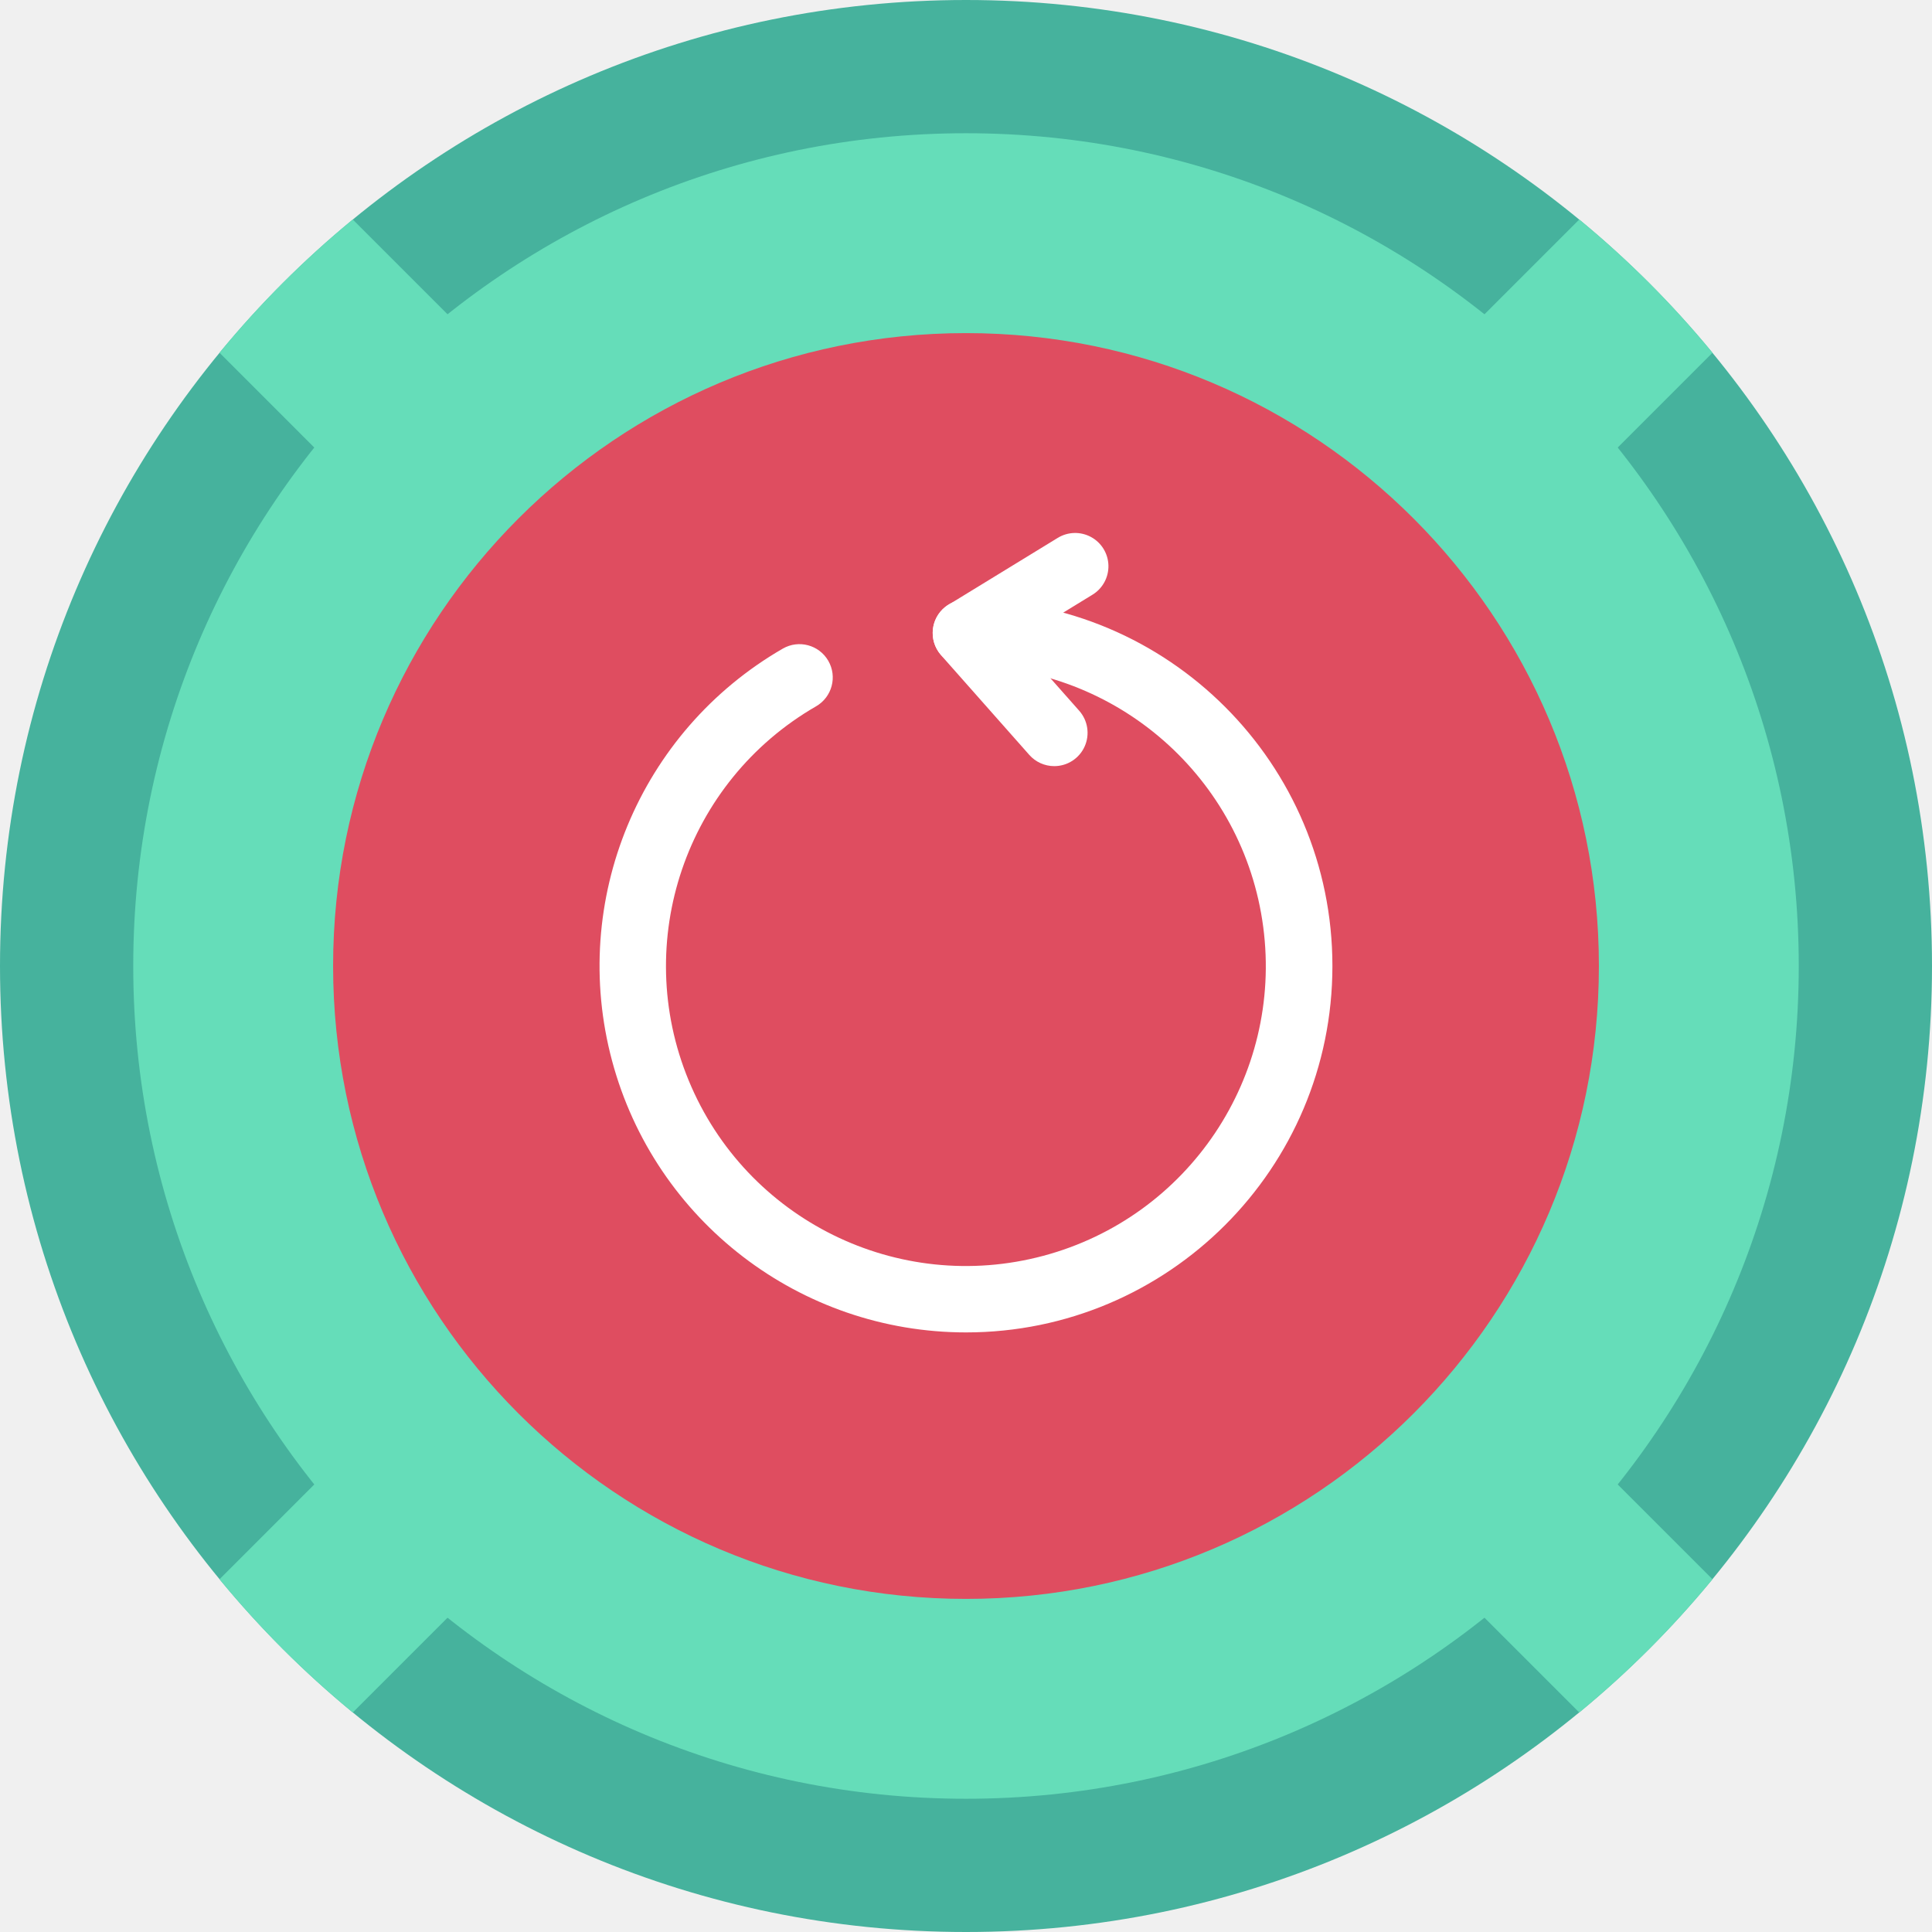
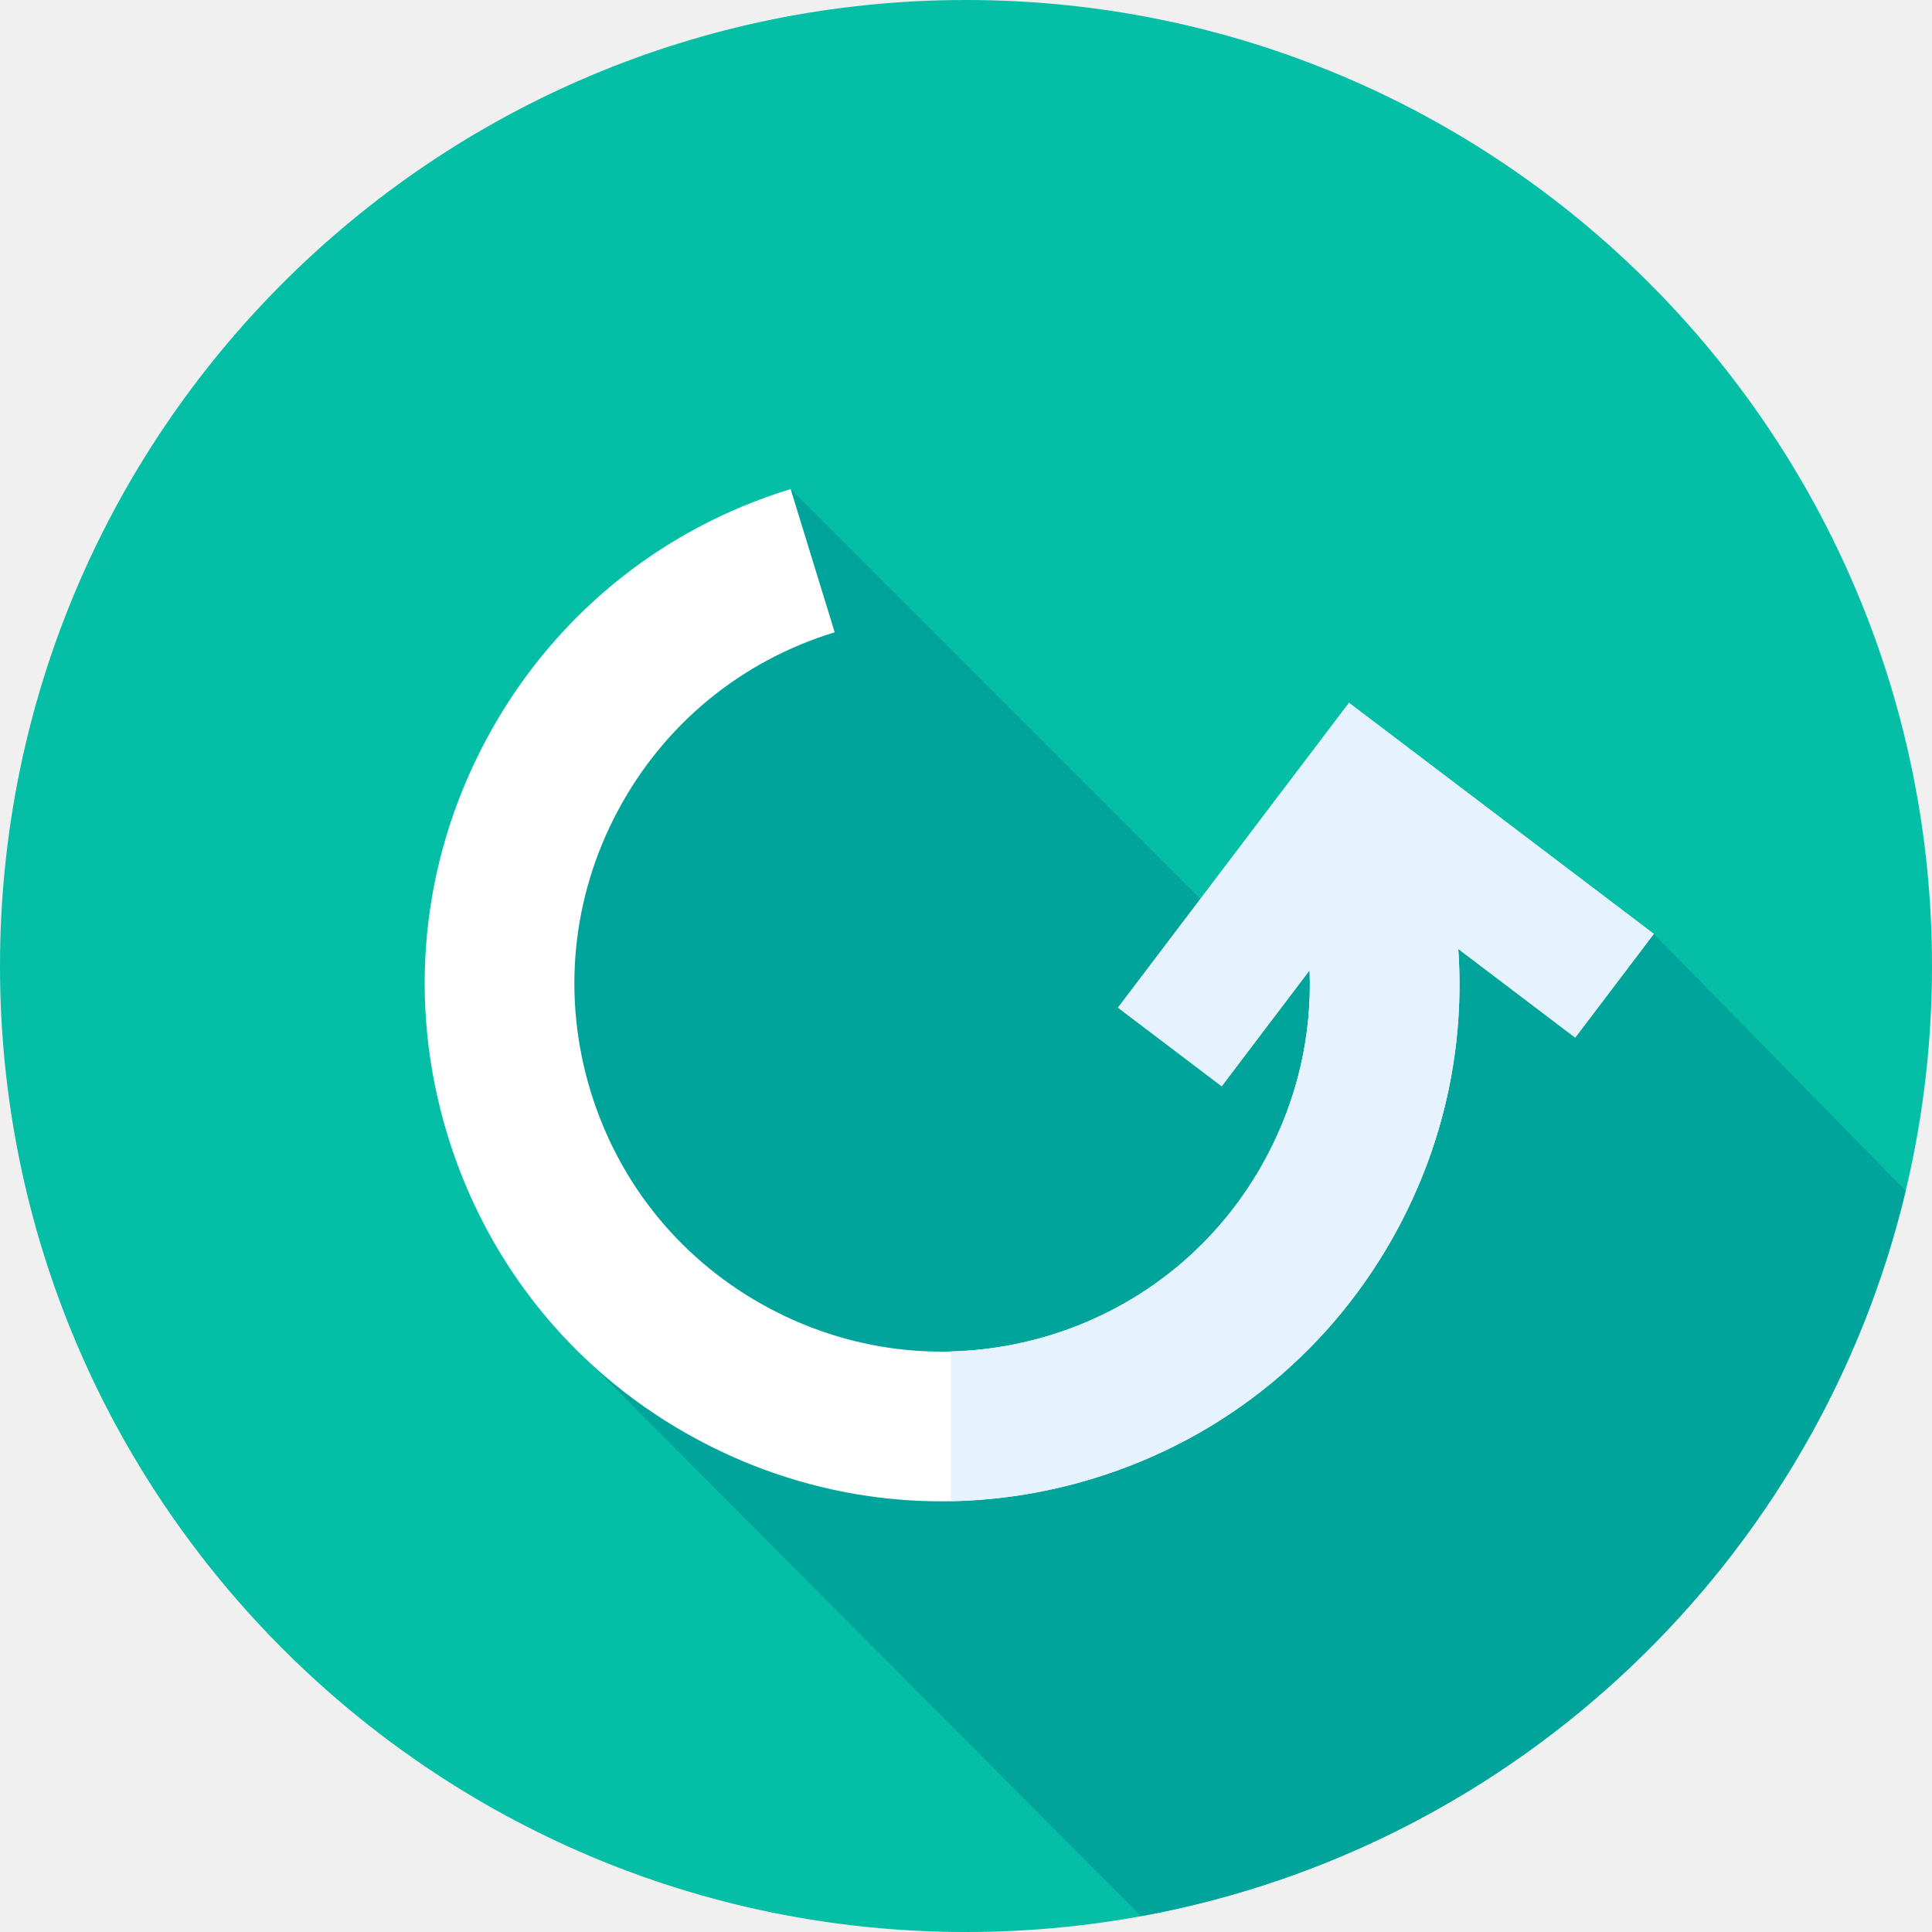
- <svg xmlns="http://www.w3.org/2000/svg" version="1.1" id="Capa_1" x="0px" y="0px" viewBox="0 0 512 512" style="enable-background:new 0 0 512 512;" xml:space="preserve">
-   <g>
-     <circle style="fill:#46B29D;" cx="256" cy="256" r="256" />
-     <g>
-       <circle style="fill:#65DDB9;" cx="256" cy="256" r="220.69" />
-       <path style="fill:#65DDB9;" d="M150.069,397.241l-56.585,56.585c-12.89-10.594-24.716-22.42-35.31-35.31l56.585-56.585v17.655    c0.029,9.739,7.916,17.626,17.655,17.655H150.069z" />
-       <path style="fill:#65DDB9;" d="M453.826,93.484l-25.247,25.247l-31.338,31.338v-17.655c-0.028-9.739-7.916-17.627-17.655-17.655    h-17.655l31.338-31.338l25.247-25.247C431.406,68.768,443.232,80.594,453.826,93.484z" />
-       <path style="fill:#65DDB9;" d="M453.826,418.516c-10.594,12.89-22.42,24.716-35.31,35.31l-56.585-56.585h17.655    c9.739-0.029,17.626-7.916,17.655-17.655v-17.655L453.826,418.516z" />
-       <path style="fill:#65DDB9;" d="M150.069,114.759h-17.655c-9.739,0.028-17.627,7.916-17.655,17.655v17.655l-31.338-31.338    L58.174,93.484c10.594-12.89,22.421-24.716,35.31-35.31l25.247,25.247L150.069,114.759z" />
-     </g>
-     <path style="fill:#DF4D60;" d="M256,88.276L256,88.276c92.632,0,167.724,75.093,167.724,167.724l0,0   c0,92.632-75.093,167.724-167.724,167.724l0,0c-92.632,0-167.724-75.093-167.724-167.724l0,0   C88.276,163.368,163.368,88.276,256,88.276z" />
-     <g>
-       <path style="fill:#FFFFFF;" d="M256,353.103c-43.949-0.004-82.418-29.523-93.795-71.975s7.176-87.252,45.234-109.232    c4.218-2.443,9.618-1.003,12.061,3.215c2.443,4.218,1.003,9.618-3.215,12.061c-34.555,19.919-48.993,62.365-33.751,99.223    s55.442,56.709,93.973,46.405c38.531-10.304,63.456-47.571,58.266-87.117c-5.19-39.546-38.888-69.119-78.773-69.132    c-4.875,0-8.828-3.952-8.828-8.828s3.952-8.828,8.828-8.828c53.629,0,97.103,43.475,97.103,97.103S309.629,353.103,256,353.103z" />
-       <path style="fill:#FFFFFF;" d="M279.392,203.034c-2.53,0.002-4.939-1.081-6.616-2.974l-23.388-26.431    c-1.729-1.955-2.504-4.576-2.117-7.157c0.387-2.581,1.896-4.859,4.122-6.222l28.922-17.707c2.689-1.646,6.052-1.733,8.822-0.228    c2.77,1.505,4.527,4.374,4.608,7.526c0.081,3.152-1.525,6.107-4.214,7.754l-19.944,12.216l16.414,18.543    c2.301,2.601,2.864,6.309,1.439,9.475C286.014,200.996,282.865,203.033,279.392,203.034z" />
-     </g>
-   </g>
+ <svg xmlns="http://www.w3.org/2000/svg" version="1.1" id="Layer_1" x="0px" y="0px" viewBox="0 0 512 512" style="enable-background:new 0 0 512 512;" xml:space="preserve">
+   <circle style="fill:#05BEA6;" cx="256" cy="256" r="256" />
+   <path style="fill:#00A49A;" d="M505.018,315.559l-66.743-68.07l-105.636,5.277L209.53,129.612l-57.827,46.801l-22.985,22.985  l24.062,158.168l149.594,150.232C402.142,489.541,481.69,413.458,505.018,315.559z" />
+   <path style="fill:#FFFFFF;" d="M438.277,247.491l-80.774-61.228l-61.219,80.775l27.477,20.825l23.295-30.737  c0.657,16.991-3.16,33.925-11.355,49.338c-12.216,22.976-32.649,39.82-57.535,47.428c-24.886,7.609-51.247,5.07-74.221-7.147  c-22.976-12.216-39.82-32.649-47.428-57.535c-7.609-24.886-5.07-51.245,7.147-74.221c12.216-22.976,32.649-39.82,57.535-47.428  l-11.669-37.948c-35.014,10.704-63.686,34.435-80.875,66.762c-17.189,32.328-20.759,69.415-10.056,104.427  s34.404,63.762,66.731,80.951c20.102,10.688,42.039,16.112,64.179,16.112c13.465,0,27.008-2.008,40.25-6.056  c35.014-10.704,63.762-34.404,80.951-66.731c12.204-22.95,17.505-48.3,15.744-73.604l30.992,23.493L438.277,247.491z" />
+   <path style="fill:#E6F3FF;" d="M438.277,247.491l-80.774-61.228l-61.219,80.775l27.477,20.825l23.295-30.737  c0.657,16.991-3.16,33.925-11.355,49.338c-12.216,22.976-32.649,39.82-57.535,47.428c-8.621,2.636-17.418,4.025-26.19,4.244v39.683  c12.65-0.231,25.35-2.208,37.783-6.01c35.014-10.704,63.762-34.404,80.951-66.731c12.204-22.95,17.505-48.3,15.744-73.604  l30.992,23.493L438.277,247.491z" />
  <g>
</g>
  <g>
</g>
  <g>
</g>
  <g>
</g>
  <g>
</g>
  <g>
</g>
  <g>
</g>
  <g>
</g>
  <g>
</g>
  <g>
</g>
  <g>
</g>
  <g>
</g>
  <g>
</g>
  <g>
</g>
  <g>
</g>
</svg>
